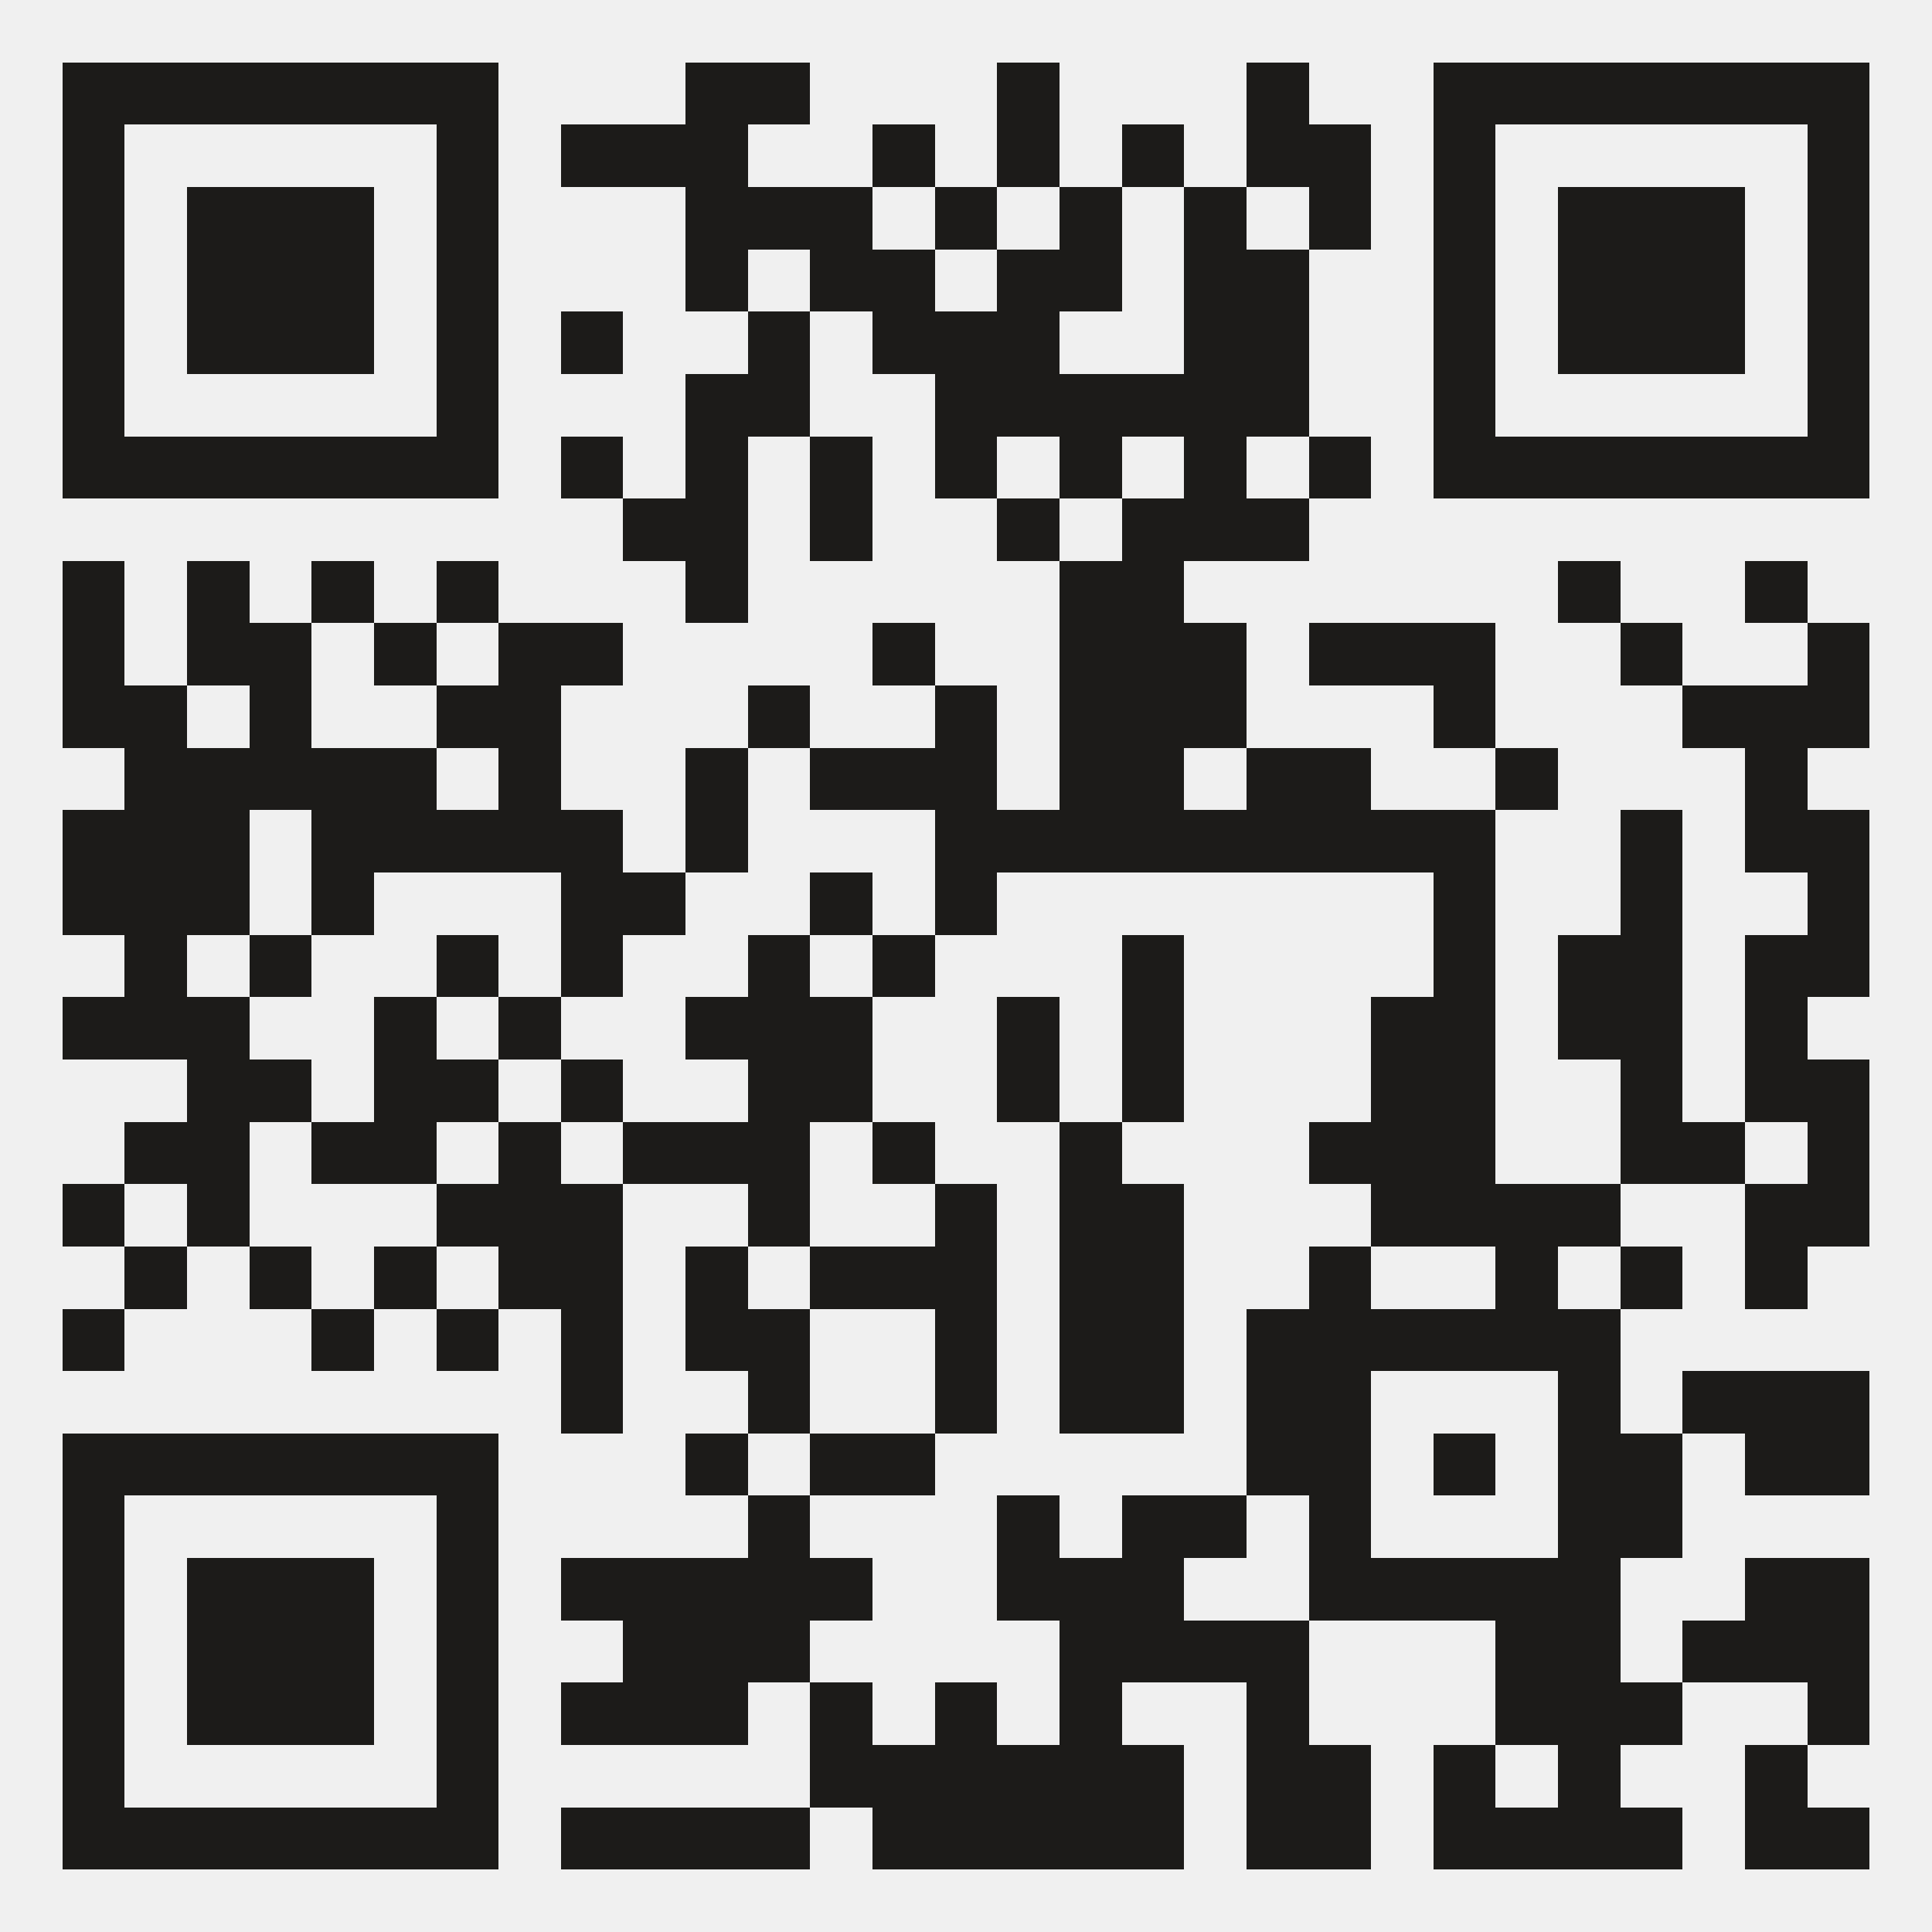
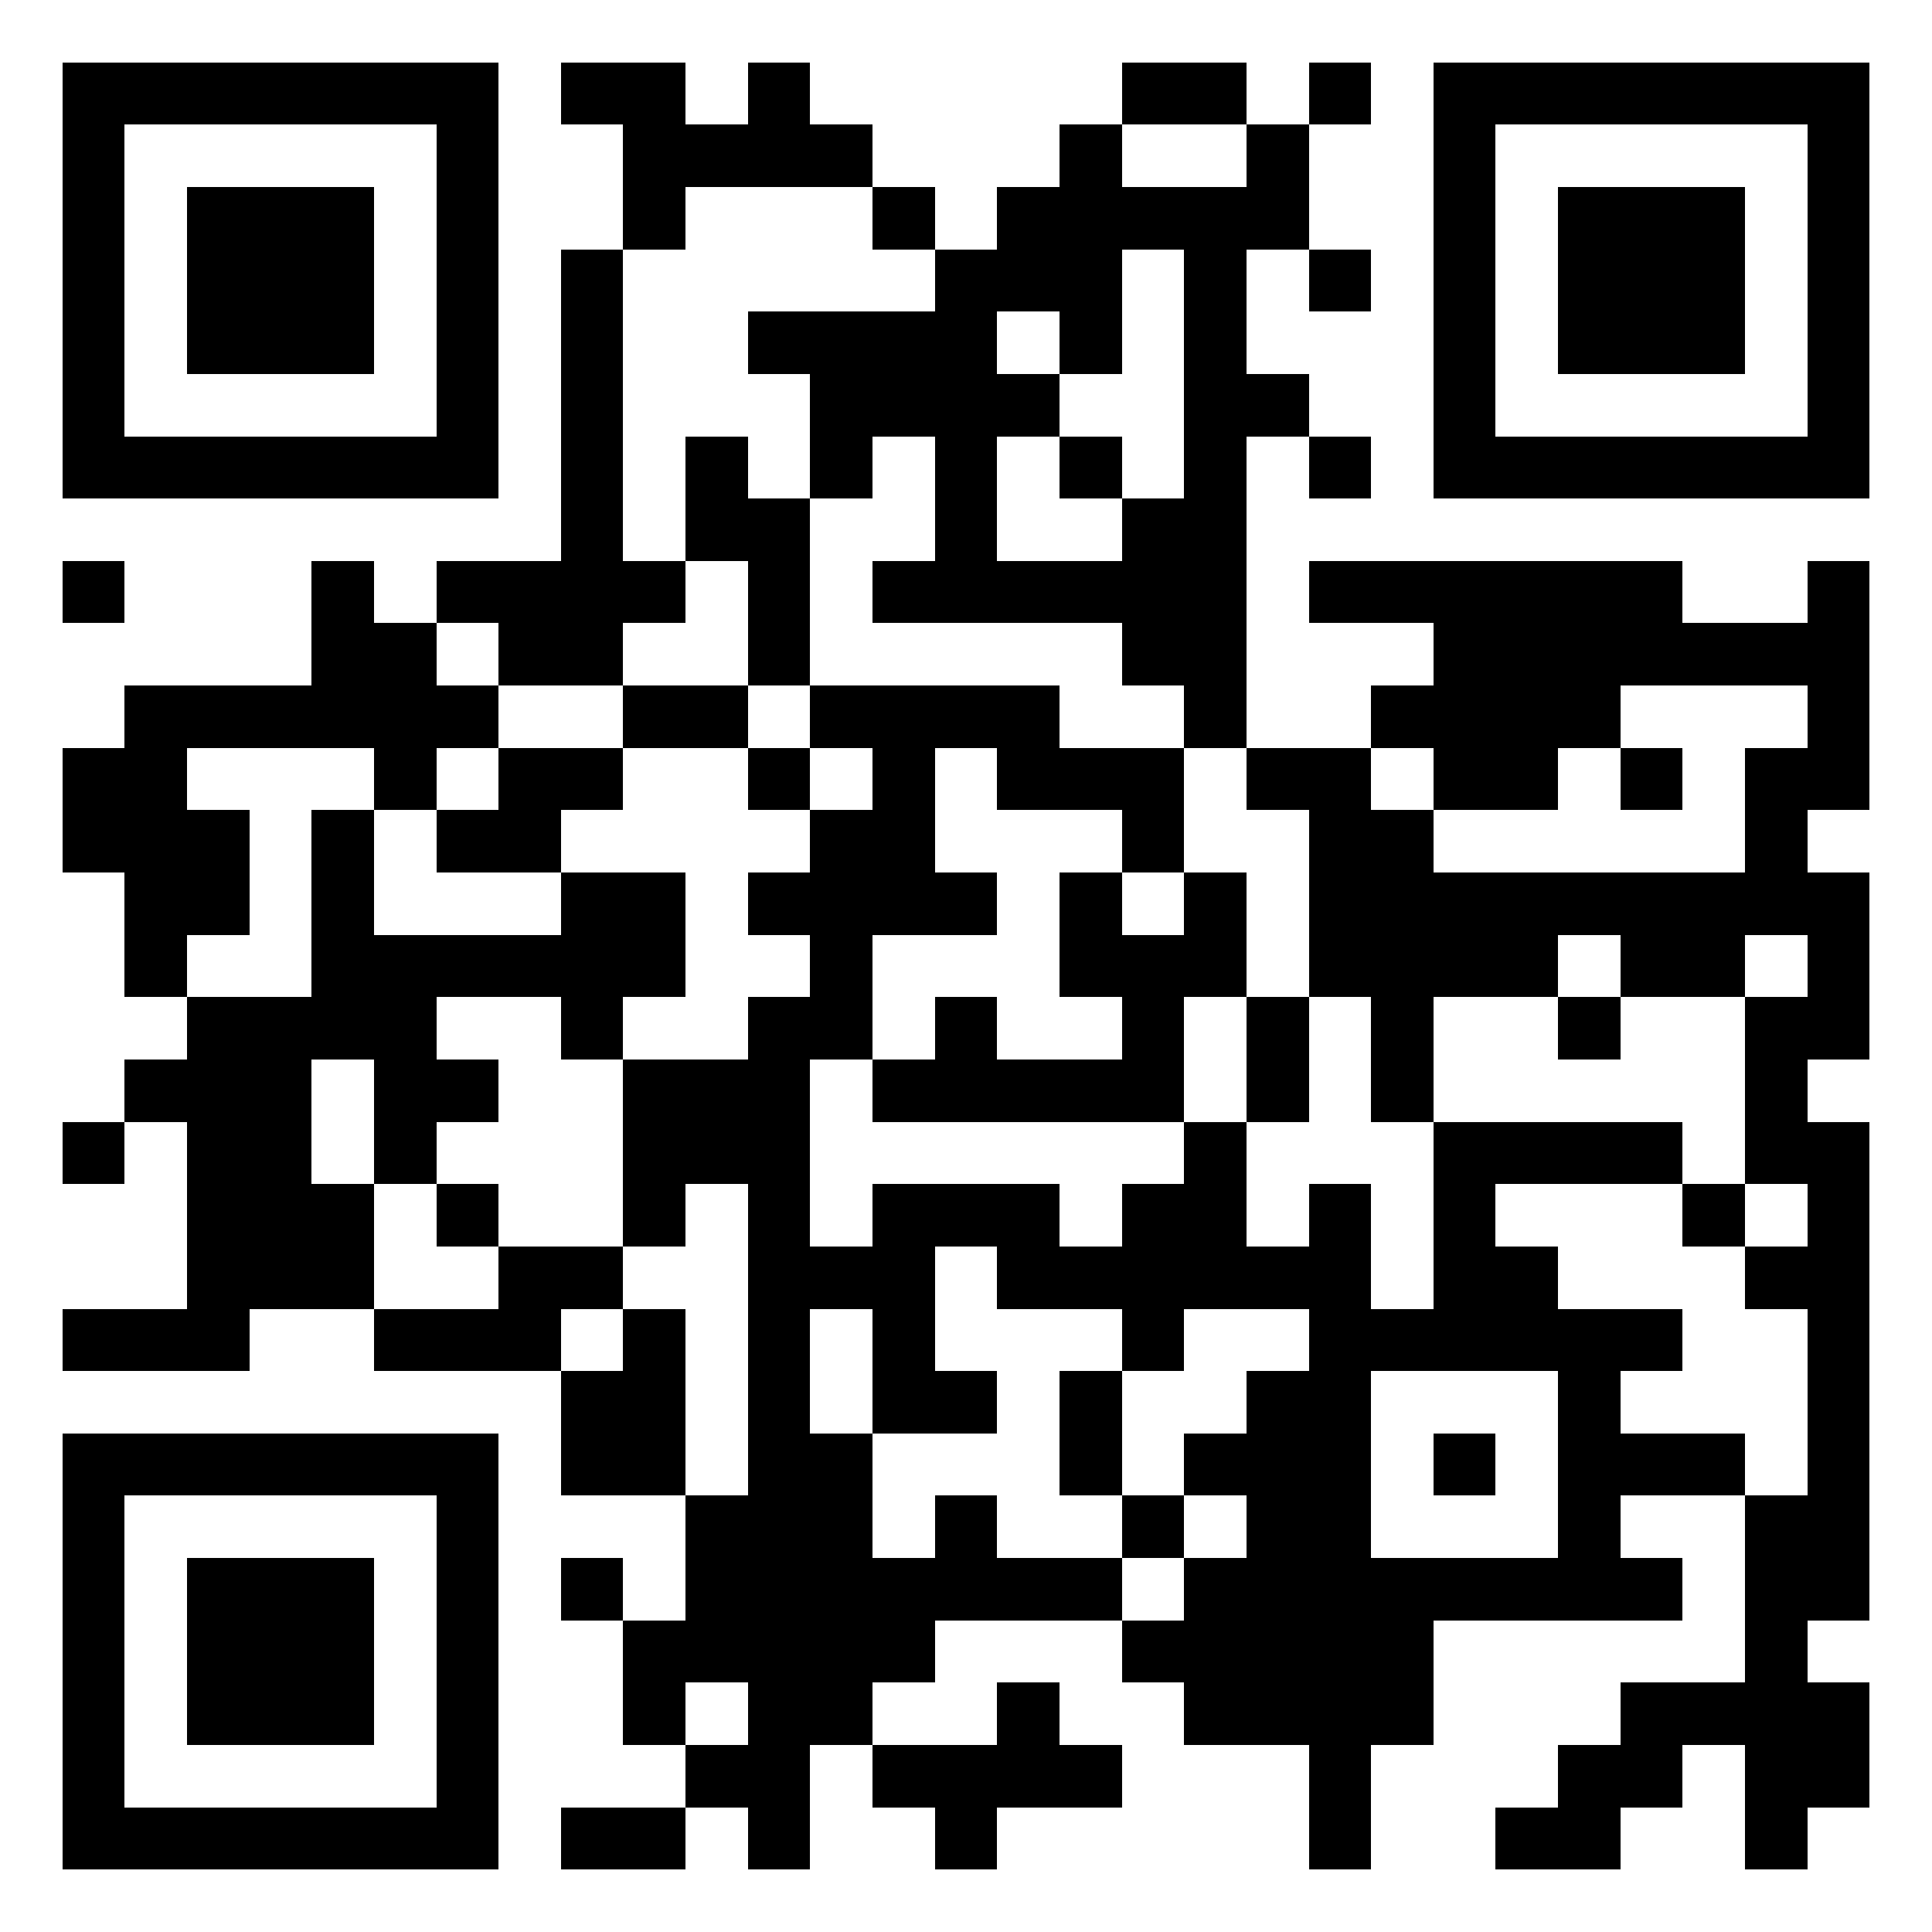
<svg xmlns="http://www.w3.org/2000/svg" viewBox="0 0 31 31" shape-rendering="crispEdges">
-   <path stroke="#1c1b19" d="M1 1.5h7m3 0h2m3 0h1m3 0h1m2 0h7M1 2.5h1m5 0h1m1 0h3m2 0h1m1 0h1m1 0h1m1 0h2m1 0h1m5 0h1M1 3.5h1m1 0h3m1 0h1m3 0h3m1 0h1m1 0h1m1 0h1m1 0h1m1 0h1m1 0h3m1 0h1M1 4.5h1m1 0h3m1 0h1m3 0h1m1 0h2m1 0h2m1 0h2m2 0h1m1 0h3m1 0h1M1 5.5h1m1 0h3m1 0h1m1 0h1m2 0h1m1 0h3m2 0h2m2 0h1m1 0h3m1 0h1M1 6.5h1m5 0h1m3 0h2m2 0h6m2 0h1m5 0h1M1 7.5h7m1 0h1m1 0h1m1 0h1m1 0h1m1 0h1m1 0h1m1 0h1m1 0h7M10 8.5h2m1 0h1m2 0h1m1 0h3M1 9.5h1m1 0h1m1 0h1m1 0h1m3 0h1m5 0h2m6 0h1m2 0h1M1 10.5h1m1 0h2m1 0h1m1 0h2m4 0h1m2 0h3m1 0h3m2 0h1m2 0h1M1 11.5h2m1 0h1m2 0h2m3 0h1m2 0h1m1 0h3m3 0h1m3 0h3M2 12.5h5m1 0h1m2 0h1m1 0h3m1 0h2m1 0h2m2 0h1m3 0h1M1 13.5h3m1 0h5m1 0h1m3 0h9m2 0h1m1 0h2M1 14.5h3m1 0h1m3 0h2m2 0h1m1 0h1m7 0h1m2 0h1m2 0h1M2 15.5h1m1 0h1m2 0h1m1 0h1m2 0h1m1 0h1m3 0h1m4 0h1m1 0h2m1 0h2M1 16.5h3m2 0h1m1 0h1m2 0h3m2 0h1m1 0h1m3 0h2m1 0h2m1 0h1M3 17.5h2m1 0h2m1 0h1m2 0h2m2 0h1m1 0h1m3 0h2m2 0h1m1 0h2M2 18.5h2m1 0h2m1 0h1m1 0h3m1 0h1m2 0h1m3 0h3m2 0h2m1 0h1M1 19.5h1m1 0h1m3 0h3m2 0h1m2 0h1m1 0h2m3 0h4m2 0h2M2 20.5h1m1 0h1m1 0h1m1 0h2m1 0h1m1 0h3m1 0h2m2 0h1m2 0h1m1 0h1m1 0h1M1 21.5h1m3 0h1m1 0h1m1 0h1m1 0h2m2 0h1m1 0h2m1 0h6M9 22.5h1m2 0h1m2 0h1m1 0h2m1 0h2m3 0h1m1 0h3M1 23.5h7m3 0h1m1 0h2m5 0h2m1 0h1m1 0h2m1 0h2M1 24.5h1m5 0h1m4 0h1m3 0h1m1 0h2m1 0h1m3 0h2M1 25.5h1m1 0h3m1 0h1m1 0h5m2 0h3m2 0h5m2 0h2M1 26.5h1m1 0h3m1 0h1m2 0h3m4 0h4m3 0h2m1 0h3M1 27.5h1m1 0h3m1 0h1m1 0h3m1 0h1m1 0h1m1 0h1m2 0h1m3 0h3m2 0h1M1 28.5h1m5 0h1m5 0h6m1 0h2m1 0h1m1 0h1m2 0h1M1 29.5h7m1 0h4m1 0h5m1 0h2m1 0h4m1 0h2" />
+   <path fill="#ffffff" d="M0 0h31v31H0z" />
+   <path stroke="#000000" d="M1 1.5h7m1 0h2m1 0h1m5 0h2m1 0h1m1 0h7M1 2.5h1m5 0h1m2 0h4m3 0h1m2 0h1m2 0h1m5 0h1M1 3.5h1m1 0h3m1 0h1m2 0h1m3 0h1m1 0h5m2 0h1m1 0h3m1 0h1M1 4.5h1m1 0h3m1 0h1m1 0h1m5 0h3m1 0h1m1 0h1m1 0h1m1 0h3m1 0h1M1 5.5h1m1 0h3m1 0h1m1 0h1m2 0h4m1 0h1m1 0h1m3 0h1m1 0h3m1 0h1M1 6.5h1m5 0h1m1 0h1m3 0h4m2 0h2m2 0h1m5 0h1M1 7.5h7m1 0h1m1 0h1m1 0h1m1 0h1m1 0h1m1 0h1m1 0h1m1 0h7M9 8.5h1m1 0h2m2 0h1m2 0h2M1 9.5h1m3 0h1m1 0h4m1 0h1m1 0h6m1 0h6m2 0h1M5 10.5h2m1 0h2m2 0h1m5 0h2m3 0h7M2 11.5h6m2 0h2m1 0h4m2 0h1m2 0h4m3 0h1M1 12.5h2m3 0h1m1 0h2m2 0h1m1 0h1m1 0h3m1 0h2m1 0h2m1 0h1m1 0h2M1 13.5h3m1 0h1m1 0h2m4 0h2m3 0h1m2 0h2m5 0h1M2 14.5h2m1 0h1m3 0h2m1 0h4m1 0h1m1 0h1m1 0h9M2 15.5h1m2 0h6m2 0h1m3 0h3m1 0h4m1 0h2m1 0h1M3 16.5h4m2 0h1m2 0h2m1 0h1m2 0h1m1 0h1m1 0h1m2 0h1m2 0h2M2 17.5h3m1 0h2m2 0h3m1 0h5m1 0h1m1 0h1m5 0h1M1 18.5h1m1 0h2m1 0h1m3 0h3m6 0h1m3 0h4m1 0h2M3 19.5h3m1 0h1m2 0h1m1 0h1m1 0h3m1 0h2m1 0h1m1 0h1m3 0h1m1 0h1M3 20.5h3m2 0h2m2 0h3m1 0h6m1 0h2m3 0h2M1 21.5h3m2 0h3m1 0h1m1 0h1m1 0h1m3 0h1m2 0h6m2 0h1M9 22.5h2m1 0h1m1 0h2m1 0h1m2 0h2m3 0h1m3 0h1M1 23.5h7m1 0h2m1 0h2m3 0h1m1 0h3m1 0h1m1 0h3m1 0h1M1 24.5h1m5 0h1m3 0h3m1 0h1m2 0h1m1 0h2m3 0h1m2 0h2M1 25.5h1m1 0h3m1 0h1m1 0h1m1 0h7m1 0h8m1 0h2M1 26.5h1m1 0h3m1 0h1m2 0h5m3 0h5m5 0h1M1 27.5h1m1 0h3m1 0h1m2 0h1m1 0h2m2 0h1m2 0h4m3 0h4M1 28.5h1m5 0h1m3 0h2m1 0h4m3 0h1m3 0h2m1 0h2M1 29.5h7m1 0h2m1 0h1m2 0h1m5 0h1m2 0h2m2 0h1" />
</svg>
